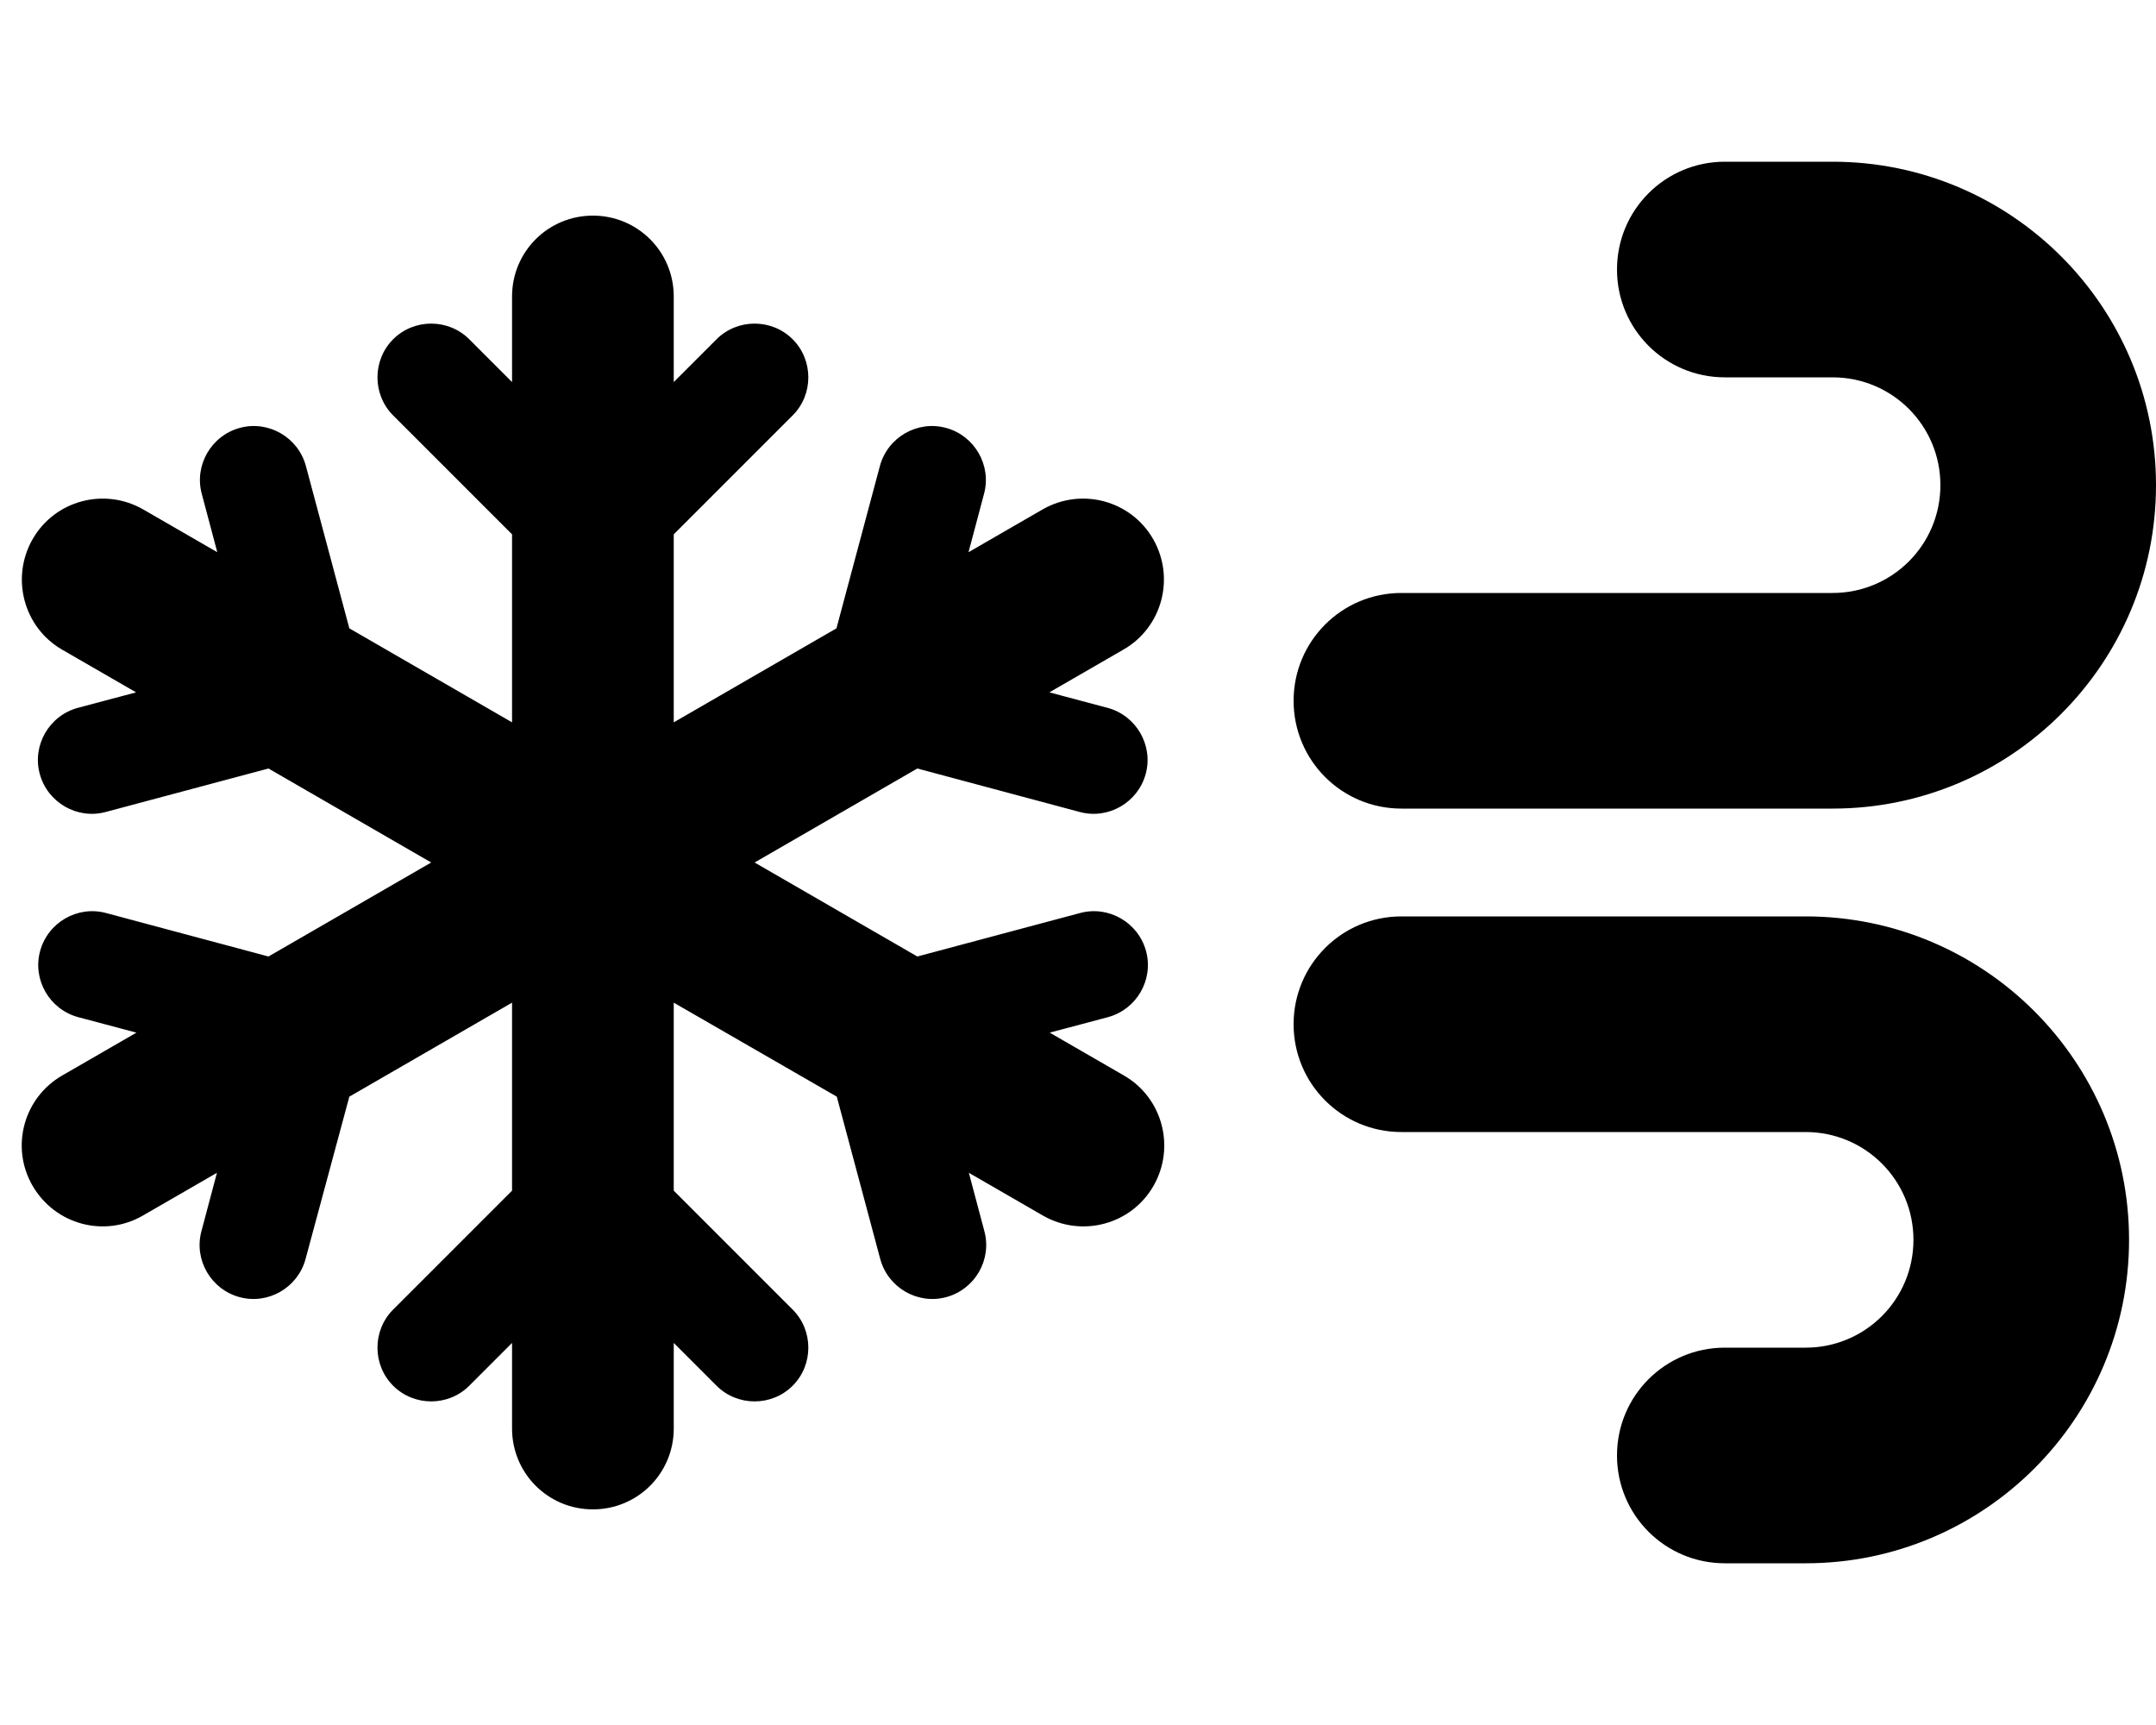
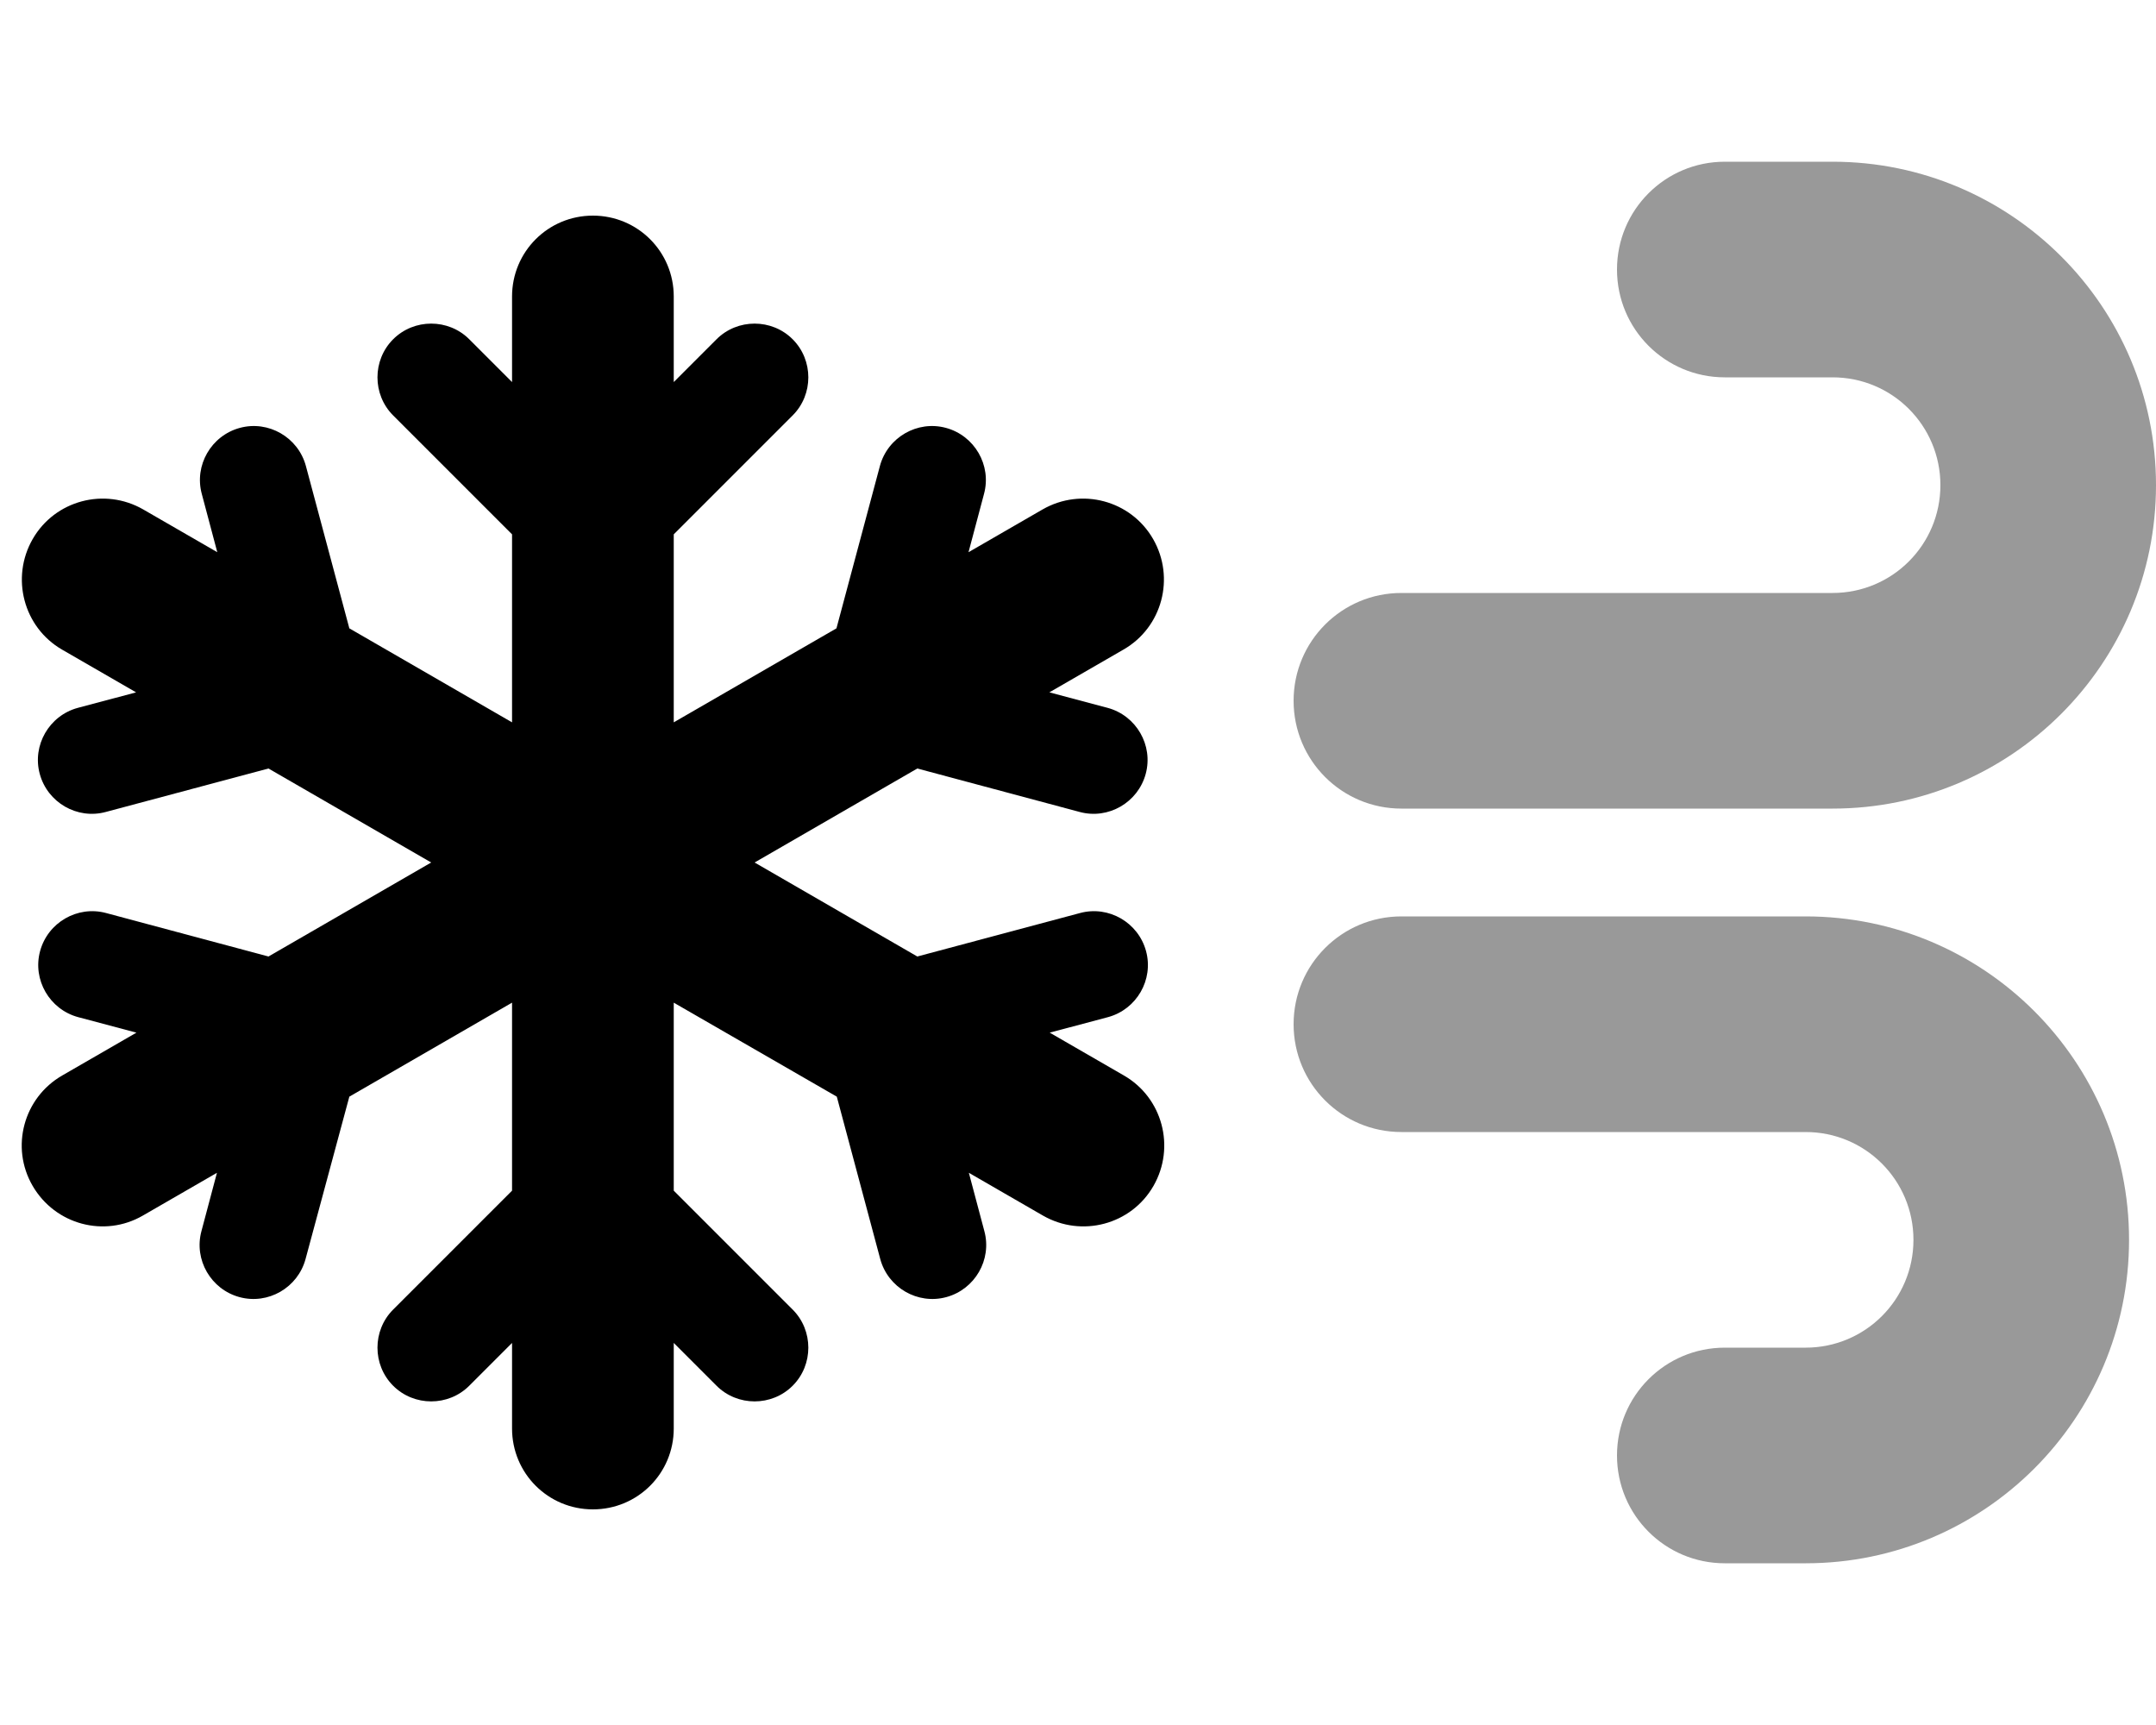
<svg xmlns="http://www.w3.org/2000/svg" viewBox="0 0 640 512">
-   <path d="M512 48h32c53 0 96 43 96 96s-43 96-96 96H416c-17.7 0-32-14.3-32-32s14.3-32 32-32H544c17.7 0 32-14.3 32-32s-14.3-32-32-32H512c-17.7 0-32-14.3-32-32s14.3-32 32-32zM176 64c13.3 0 24 10.7 24 24v25.4l12.7-12.7c6.2-6.2 16.4-6.2 22.6 0s6.2 16.4 0 22.6L200 158.6v55.8l48.3-27.9 12.9-48.2c2.3-8.5 11.1-13.6 19.6-11.3s13.6 11.1 11.3 19.6l-4.6 17.3 22-12.7c11.5-6.6 26.2-2.7 32.8 8.8s2.7 26.2-8.8 32.8l-22 12.7 17.3 4.6c8.5 2.3 13.6 11.1 11.3 19.6s-11.1 13.6-19.6 11.3l-48.2-12.9L224 256l48.3 27.9L320.6 271c8.5-2.3 17.3 2.8 19.6 11.3s-2.8 17.3-11.3 19.6l-17.3 4.6 22 12.7c11.5 6.6 15.4 21.3 8.8 32.8s-21.3 15.4-32.8 8.8l-22-12.7 4.6 17.3c2.3 8.5-2.8 17.3-11.3 19.6s-17.3-2.8-19.6-11.3l-12.9-48.2L200 297.6v55.8l35.3 35.3c6.2 6.2 6.2 16.4 0 22.6s-16.4 6.2-22.6 0L200 398.6V424c0 13.3-10.7 24-24 24s-24-10.7-24-24V398.6l-12.7 12.7c-6.2 6.2-16.4 6.2-22.6 0s-6.2-16.4 0-22.6L152 353.4V297.6l-48.3 27.9L90.7 373.7c-2.3 8.5-11.1 13.6-19.6 11.3s-13.6-11.1-11.3-19.6l4.6-17.3-22 12.7C31 367.4 16.4 363.5 9.7 352s-2.7-26.2 8.8-32.8l22-12.7-17.3-4.6c-8.5-2.3-13.6-11.1-11.3-19.6s11.1-13.6 19.6-11.3l48.2 12.9L128 256 79.7 228.1 31.4 241c-8.5 2.3-17.3-2.8-19.6-11.3s2.8-17.3 11.3-19.6l17.3-4.6-22-12.7C7 186.2 3.1 171.5 9.7 160s21.3-15.4 32.8-8.8l22 12.7-4.6-17.3c-2.3-8.5 2.8-17.3 11.3-19.6s17.3 2.8 19.6 11.3l12.9 48.2L152 214.4V158.6l-35.3-35.3c-6.2-6.2-6.2-16.4 0-22.6s16.4-6.2 22.6 0L152 113.4V88c0-13.3 10.7-24 24-24zM480 432c0-17.7 14.3-32 32-32h24c17.7 0 32-14.3 32-32s-14.3-32-32-32H416c-17.7 0-32-14.3-32-32s14.3-32 32-32H536c53 0 96 43 96 96s-43 96-96 96H512c-17.7 0-32-14.3-32-32z" />
+   <defs>
+     <style>.fa-secondary{opacity:.4}</style>
+   </defs>
+   <path class="fa-primary" d="M176 64c13.3 0 24 10.7 24 24v25.4l12.7-12.7c6.2-6.2 16.4-6.2 22.6 0s6.2 16.4 0 22.6L200 158.6v55.8l48.3-27.9 12.9-48.2c2.3-8.5 11.1-13.6 19.6-11.3s13.6 11.1 11.3 19.6l-4.6 17.3 22-12.7c11.5-6.6 26.2-2.7 32.8 8.8s2.7 26.2-8.8 32.8l-22 12.7 17.3 4.6c8.5 2.3 13.6 11.1 11.3 19.6s-11.1 13.6-19.6 11.3l-48.2-12.9L224 256l48.3 27.9L320.6 271c8.5-2.3 17.3 2.8 19.6 11.3s-2.8 17.3-11.3 19.6l-17.3 4.6 22 12.7c11.5 6.6 15.4 21.3 8.8 32.8s-21.3 15.4-32.8 8.8l-22-12.7 4.6 17.3c2.3 8.5-2.8 17.3-11.3 19.6s-17.3-2.8-19.6-11.3l-12.9-48.2L200 297.6v55.8l35.3 35.3c6.2 6.2 6.2 16.4 0 22.6s-16.4 6.2-22.6 0L200 398.6V424c0 13.3-10.7 24-24 24s-24-10.7-24-24V398.6l-12.7 12.7c-6.2 6.2-16.4 6.2-22.6 0s-6.2-16.4 0-22.6L152 353.4V297.6l-48.3 27.9L90.7 373.7c-2.3 8.5-11.1 13.6-19.6 11.3s-13.6-11.1-11.3-19.6l4.6-17.3-22 12.7C31 367.4 16.4 363.5 9.7 352s-2.7-26.2 8.8-32.8l22-12.7-17.3-4.6c-8.5-2.3-13.6-11.1-11.3-19.6s11.1-13.6 19.6-11.3l48.2 12.9L128 256 79.7 228.1 31.4 241c-8.5 2.3-17.3-2.8-19.6-11.3s2.8-17.3 11.3-19.6l17.3-4.6-22-12.7C7 186.2 3.1 171.5 9.7 160s21.3-15.4 32.8-8.8l22 12.7-4.6-17.3c-2.3-8.5 2.8-17.3 11.3-19.6s17.3 2.8 19.6 11.3l12.9 48.2L152 214.4V158.6l-35.3-35.3c-6.2-6.2-6.2-16.4 0-22.6s16.4-6.2 22.6 0L152 113.4V88c0-13.3 10.7-24 24-24z" />
+   <path class="fa-secondary" d="M512 48c-17.7 0-32 14.3-32 32s14.3 32 32 32h32c17.7 0 32 14.3 32 32s-14.3 32-32 32H416c-17.7 0-32 14.3-32 32s14.3 32 32 32H544c53 0 96-43 96-96s-43-96-96-96H512zm0 416h24c53 0 96-43 96-96s-43-96-96-96H416c-17.7 0-32 14.3-32 32s14.3 32 32 32H536c17.7 0 32 14.3 32 32s-14.3 32-32 32H512c-17.7 0-32 14.3-32 32s14.3 32 32 32z" />
</svg>
